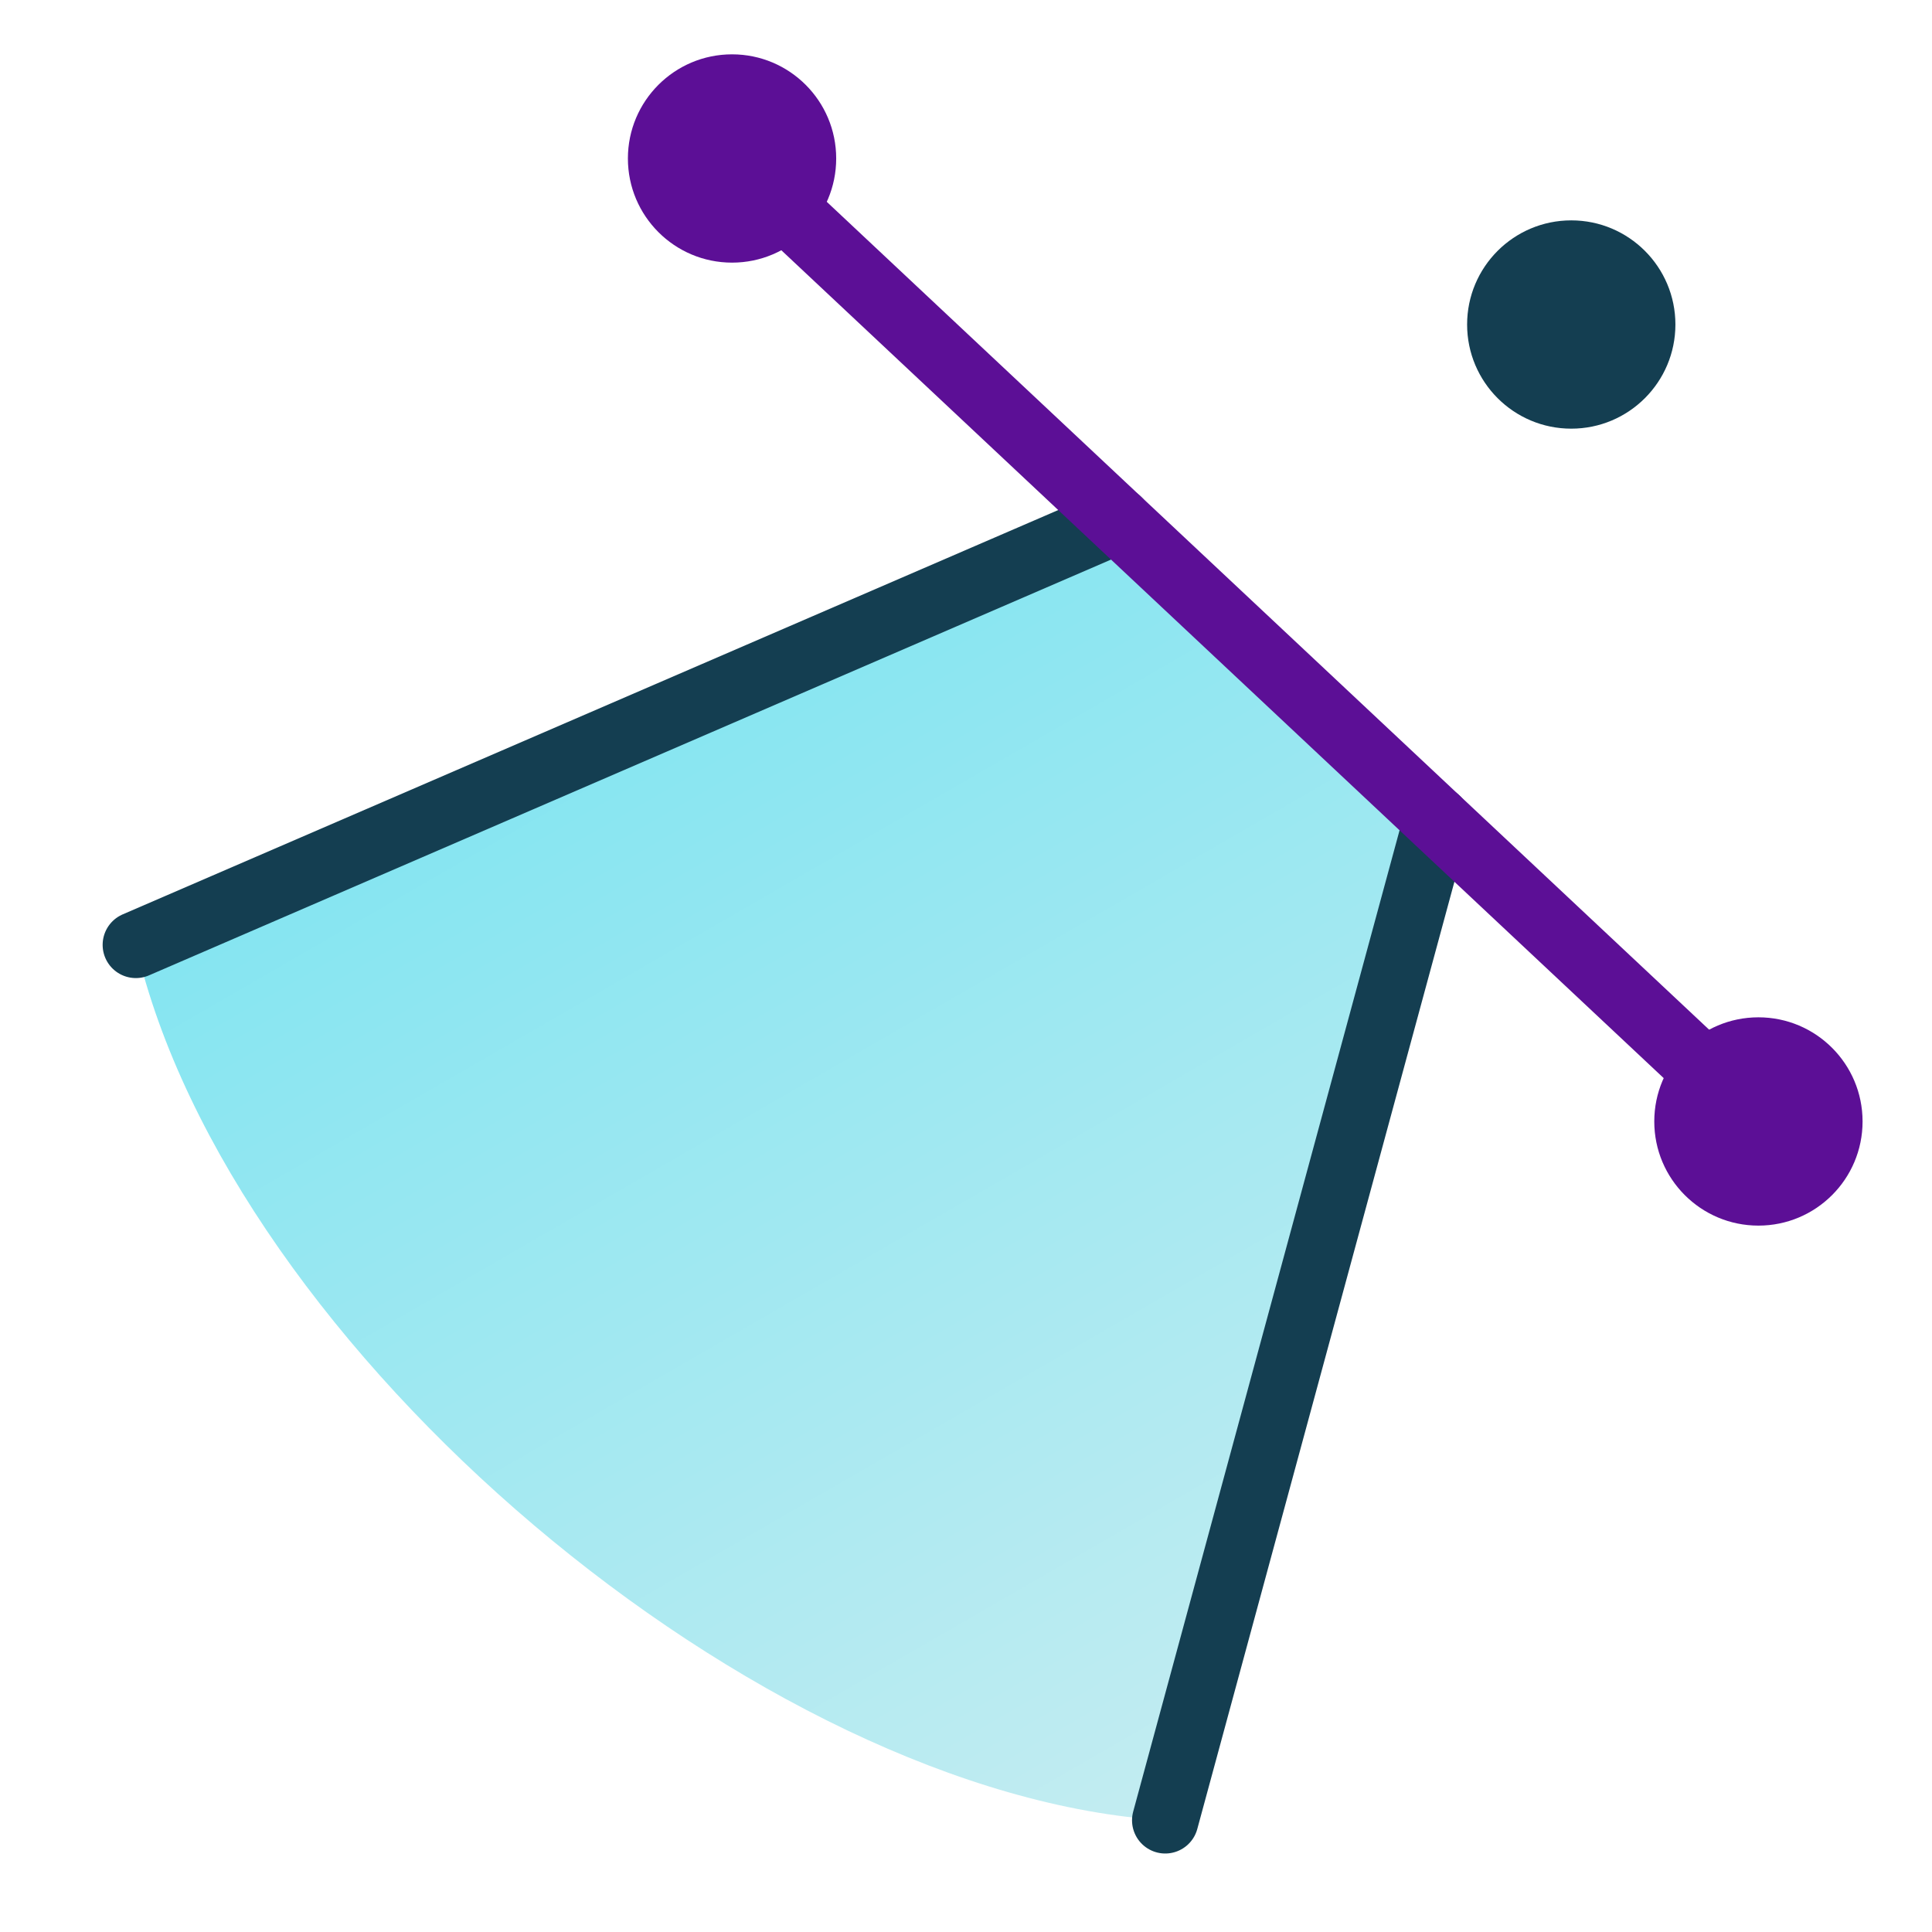
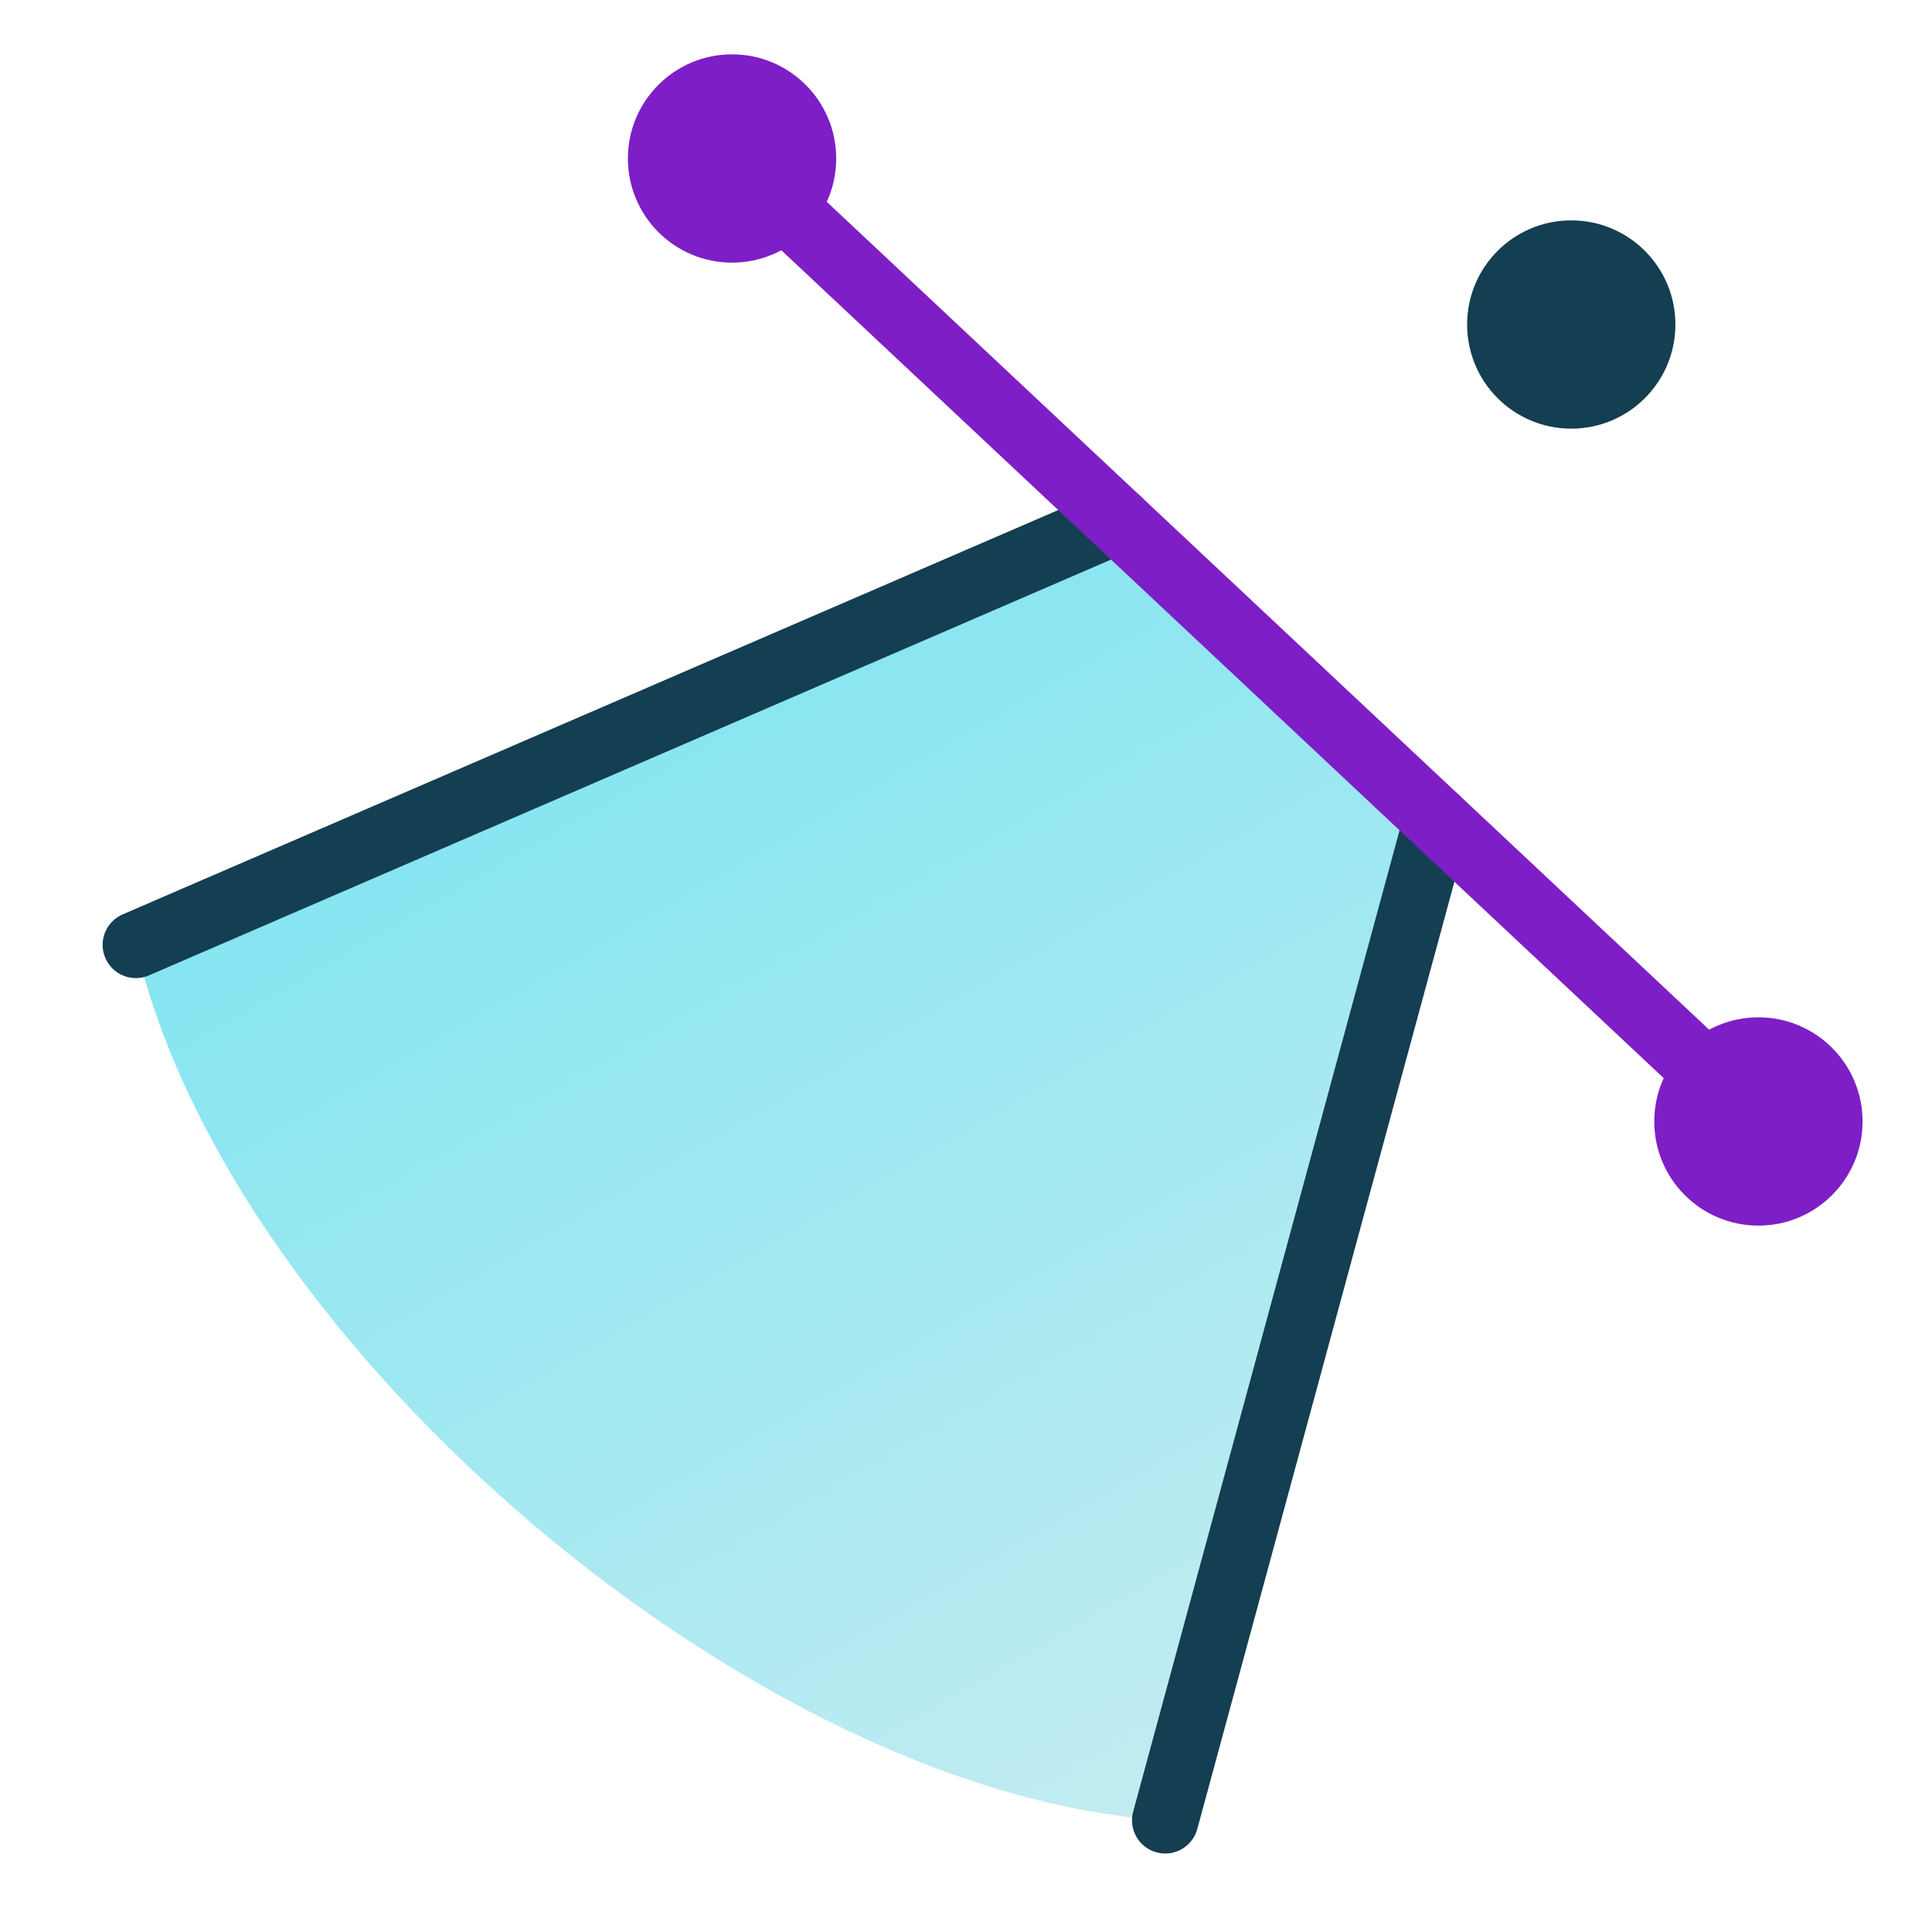
<svg xmlns="http://www.w3.org/2000/svg" version="1.1" id="Layer_1" x="0px" y="0px" width="640px" height="640px" viewBox="0 0 640 640" enable-background="new 0 0 640 640" xml:space="preserve">
  <linearGradient id="SVGID_1_" gradientUnits="userSpaceOnUse" x1="210.975" y1="217.174" x2="421.798" y2="582.332">
    <stop offset="0" style="stop-color:#84E5F1" />
    <stop offset="1" style="stop-color:#C3ECF1" />
  </linearGradient>
  <path fill="url(#SVGID_1_)" d="M45,313c31,134,207,282,341,290l89.97-331.45l-105.665-99.139L45,313z" />
  <circle fill="#143E51" cx="520.5" cy="107.5" r="34.5" />
  <line fill="none" stroke="#143E51" stroke-width="22" stroke-linecap="round" stroke-linejoin="round" stroke-miterlimit="10" x1="475.97" y1="271.55" x2="386" y2="603" />
  <line fill="none" stroke="#143E51" stroke-width="22" stroke-linecap="round" stroke-linejoin="round" stroke-miterlimit="10" x1="45" y1="313" x2="370.305" y2="172.411" />
-   <circle fill="#5C0F96" cx="242.5" cy="52.5" r="34.5" />
-   <circle fill="#5C0F96" cx="582.5" cy="371.5" r="34.5" />
-   <line fill="none" stroke="#5C0F96" stroke-width="22" stroke-linecap="round" stroke-linejoin="round" stroke-miterlimit="10" x1="242.5" y1="52.5" x2="582.5" y2="371.5" />
+   <circle fill="#7E1EC7" cx="242.5" cy="52.5" r="34.5" />
+   <circle fill="#7E1EC7" cx="582.5" cy="371.5" r="34.5" />
+   <line fill="none" stroke="#7E1EC7" stroke-width="22" stroke-linecap="round" stroke-linejoin="round" stroke-miterlimit="10" x1="242.5" y1="52.5" x2="582.5" y2="371.5" />
</svg>
